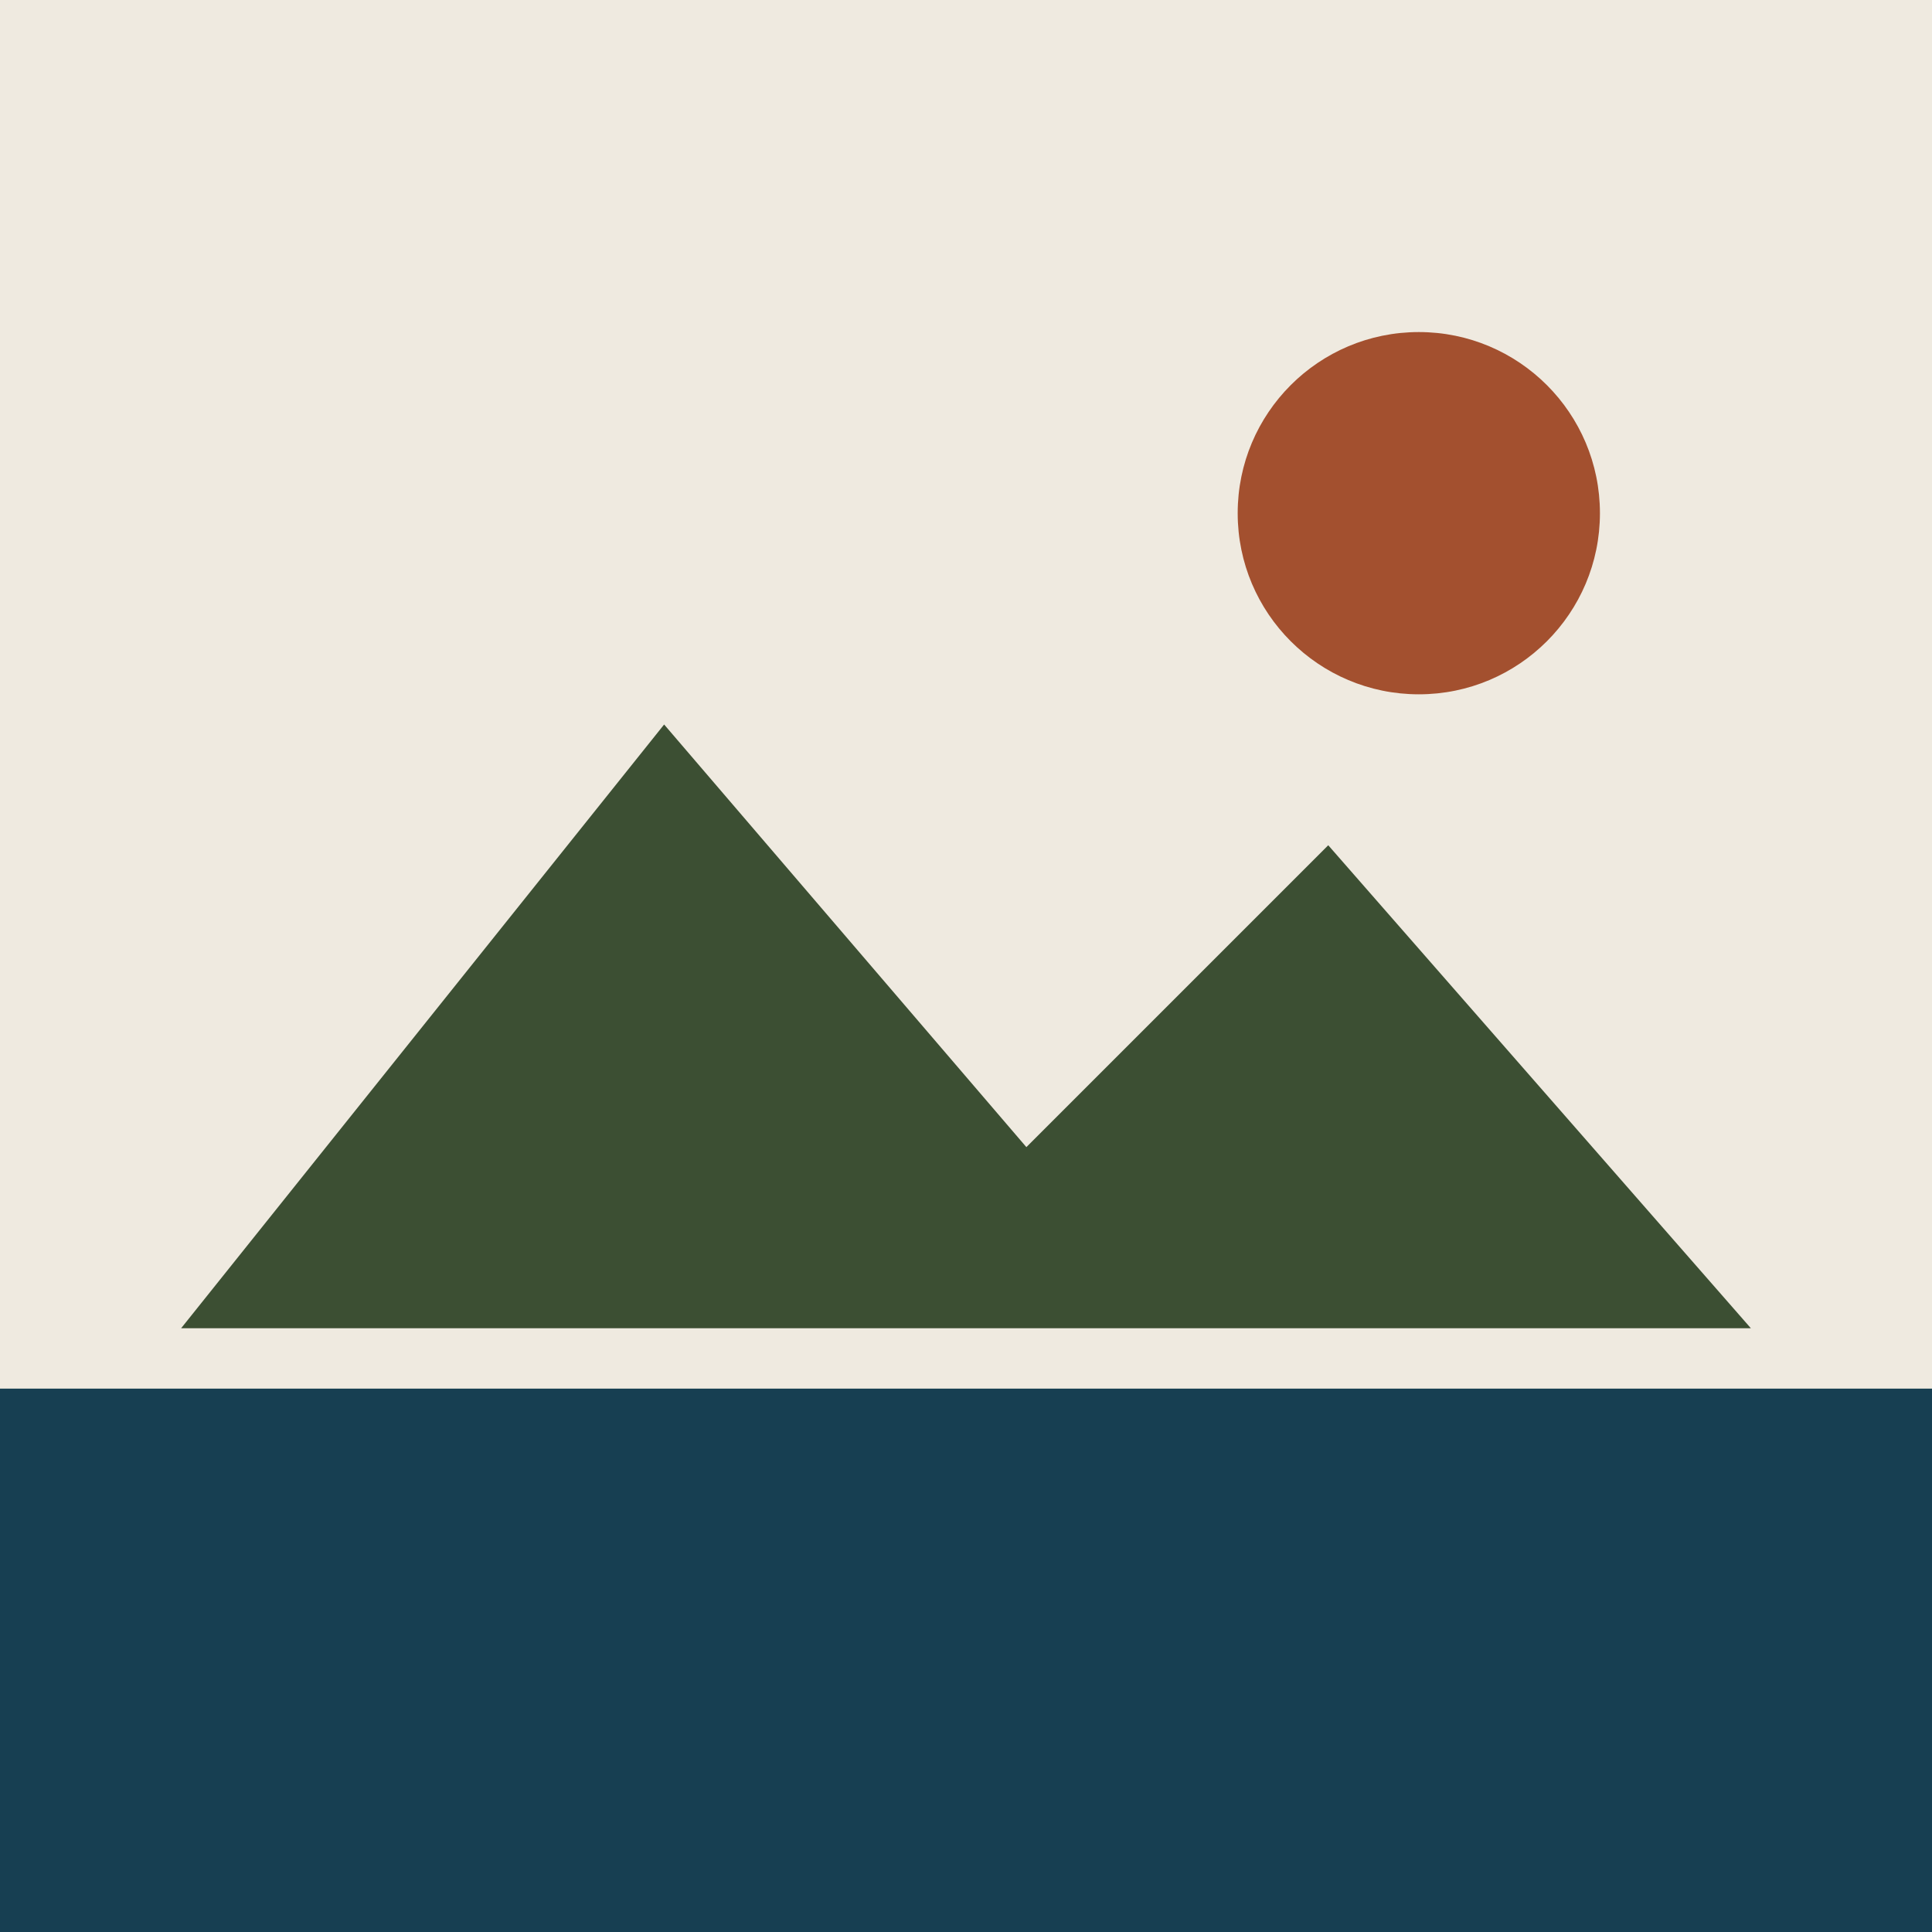
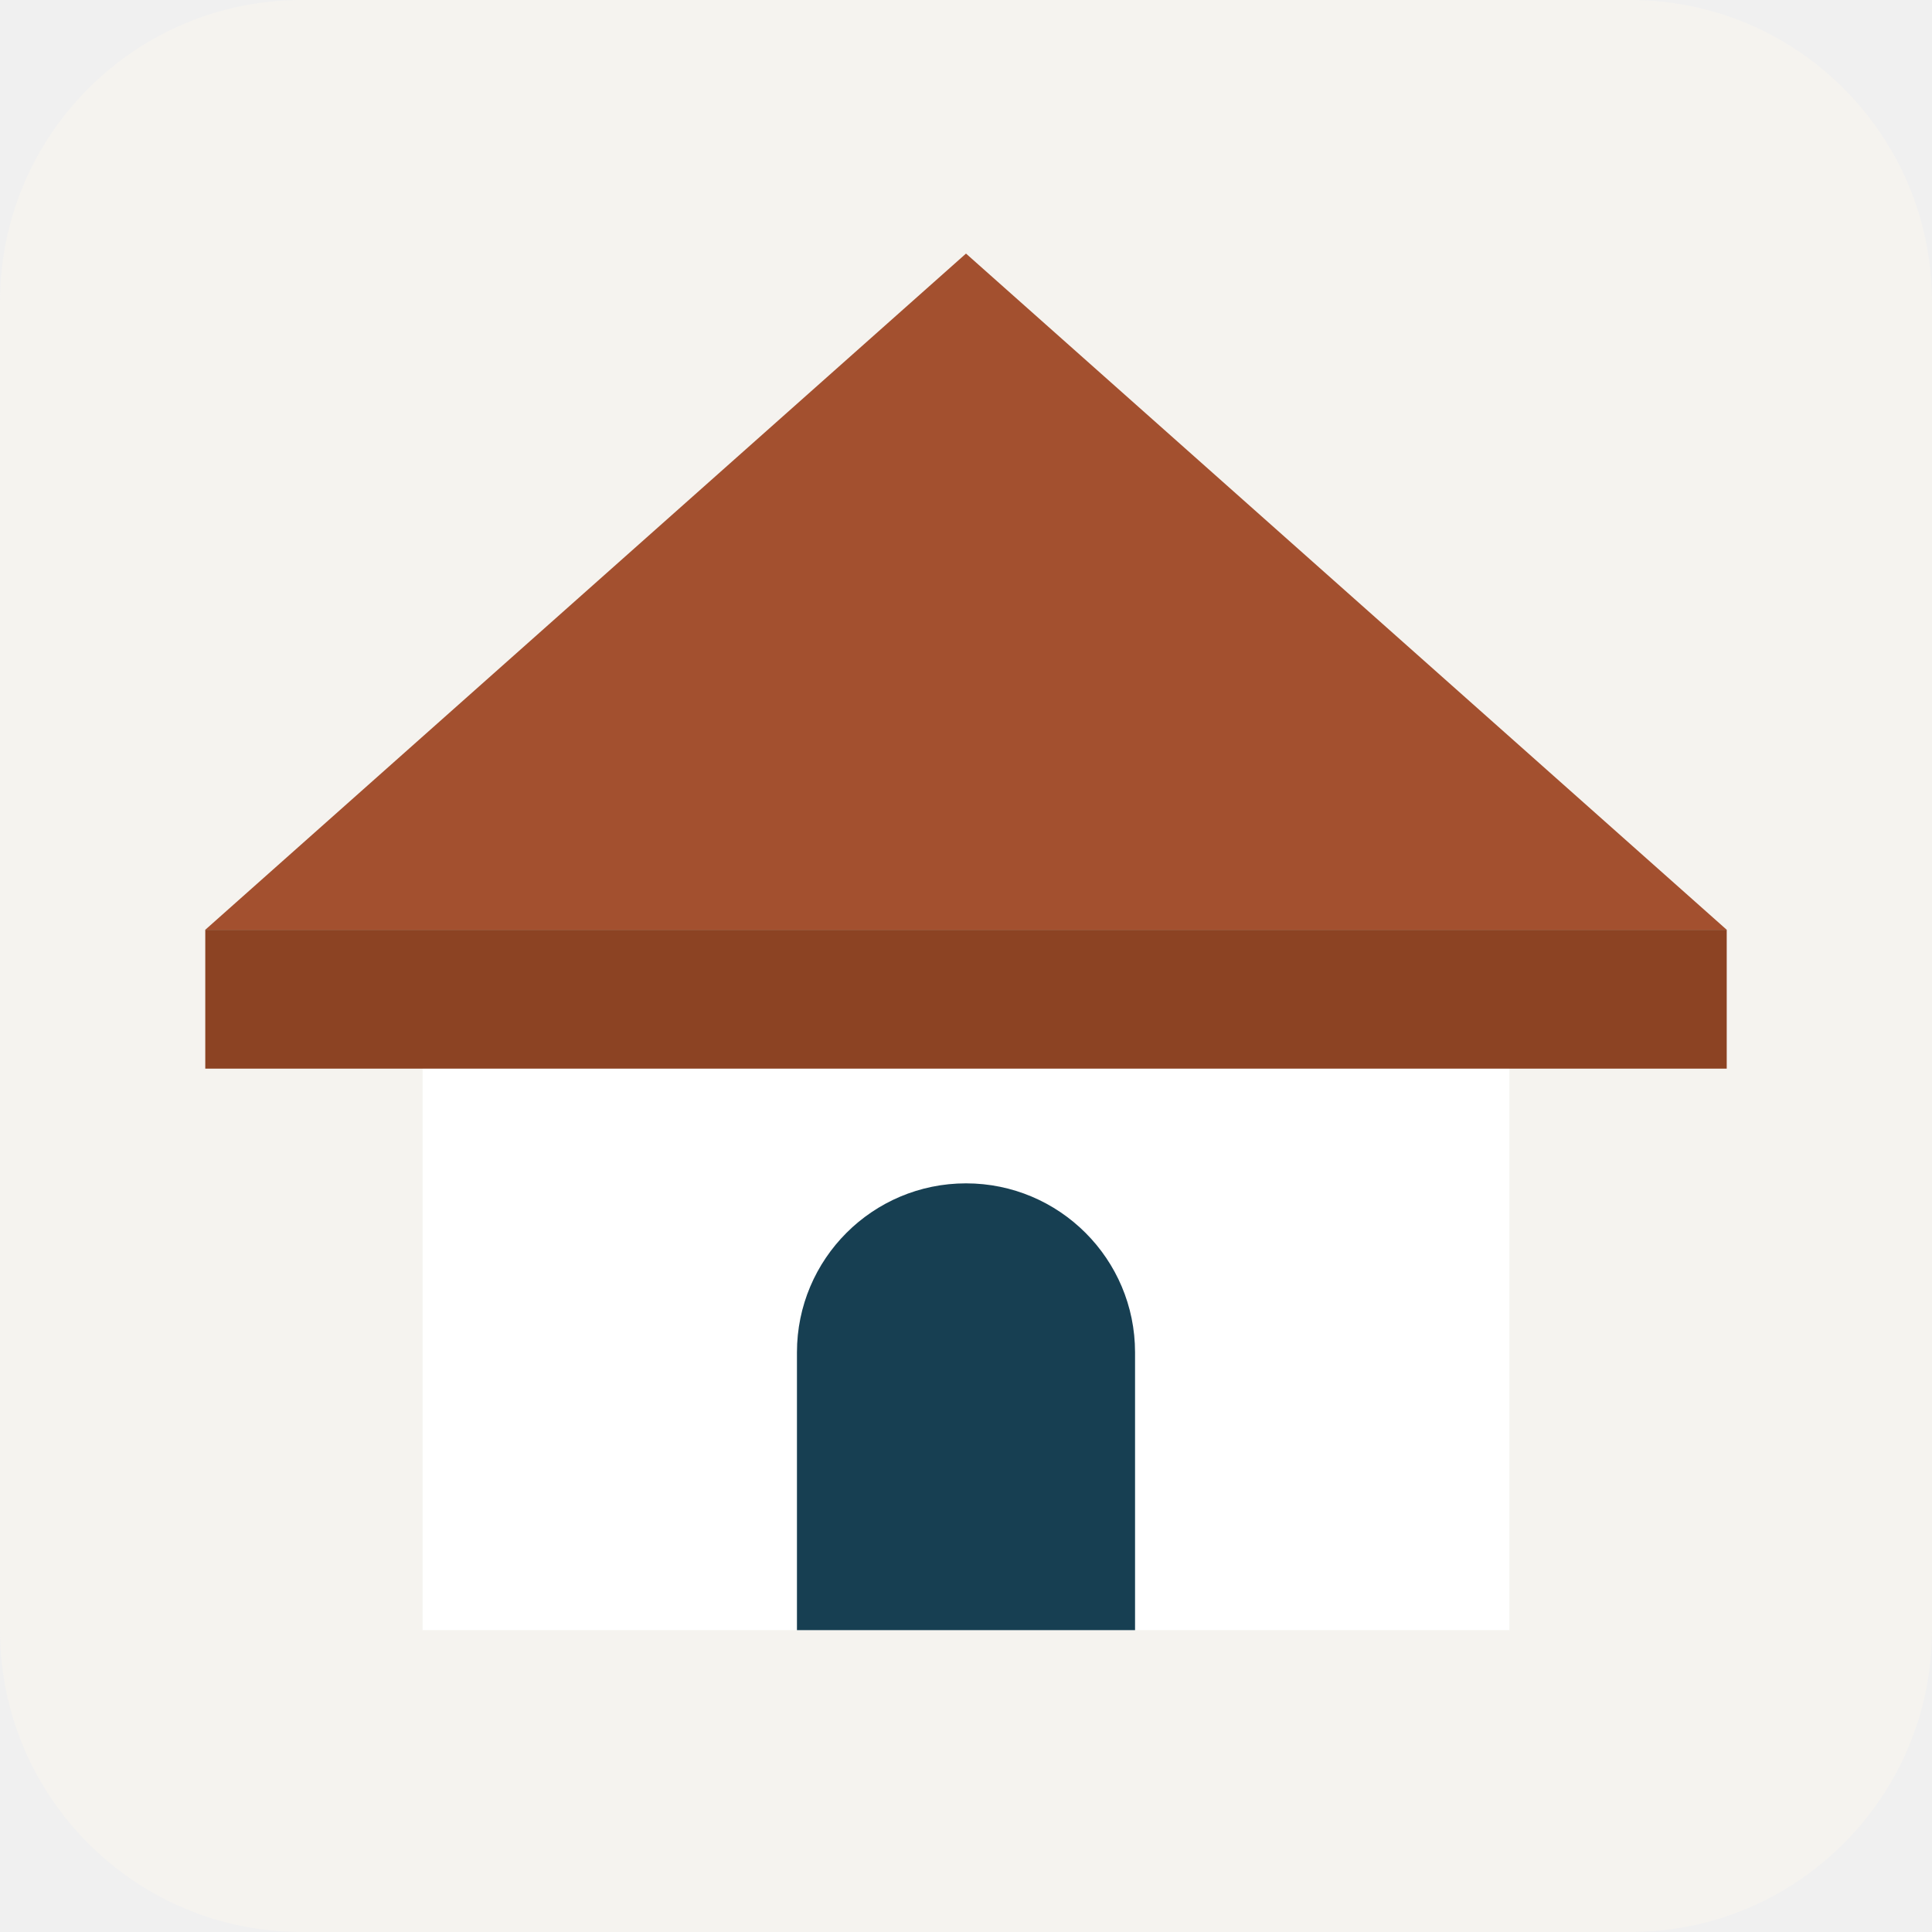
- <svg xmlns="http://www.w3.org/2000/svg" viewBox="0 0 64 64">
-   <rect width="64" height="64" fill="#EFEAE0" />
-   <path d="M6 44 L22 24 L34 38 L44 28 L58 44 Z" fill="#3C4F33" />
-   <path d="M0 46 h64 v18 H0 z" fill="#173F52" />
-   <circle cx="47" cy="17" r="6" fill="#A3502F" />
+ <svg xmlns="http://www.w3.org/2000/svg" viewBox="0 0 32 32">
+   <rect width="32" height="32" rx="5" fill="#F5F3EF" />
+   <path d="M7 17h18v10H7z" fill="#FFFFFF" />
+   <path d="M13.2 27v-4.6a2.8 2.8 0 0 1 5.6 0V27z" fill="#173F52" />
+   <path d="M16 4.2 3.4 15.4h25.2z" fill="#A3502F" />
+   <path d="M3.4 15.4h25.2v2.3H3.4z" fill="#8C4323" />
</svg>
